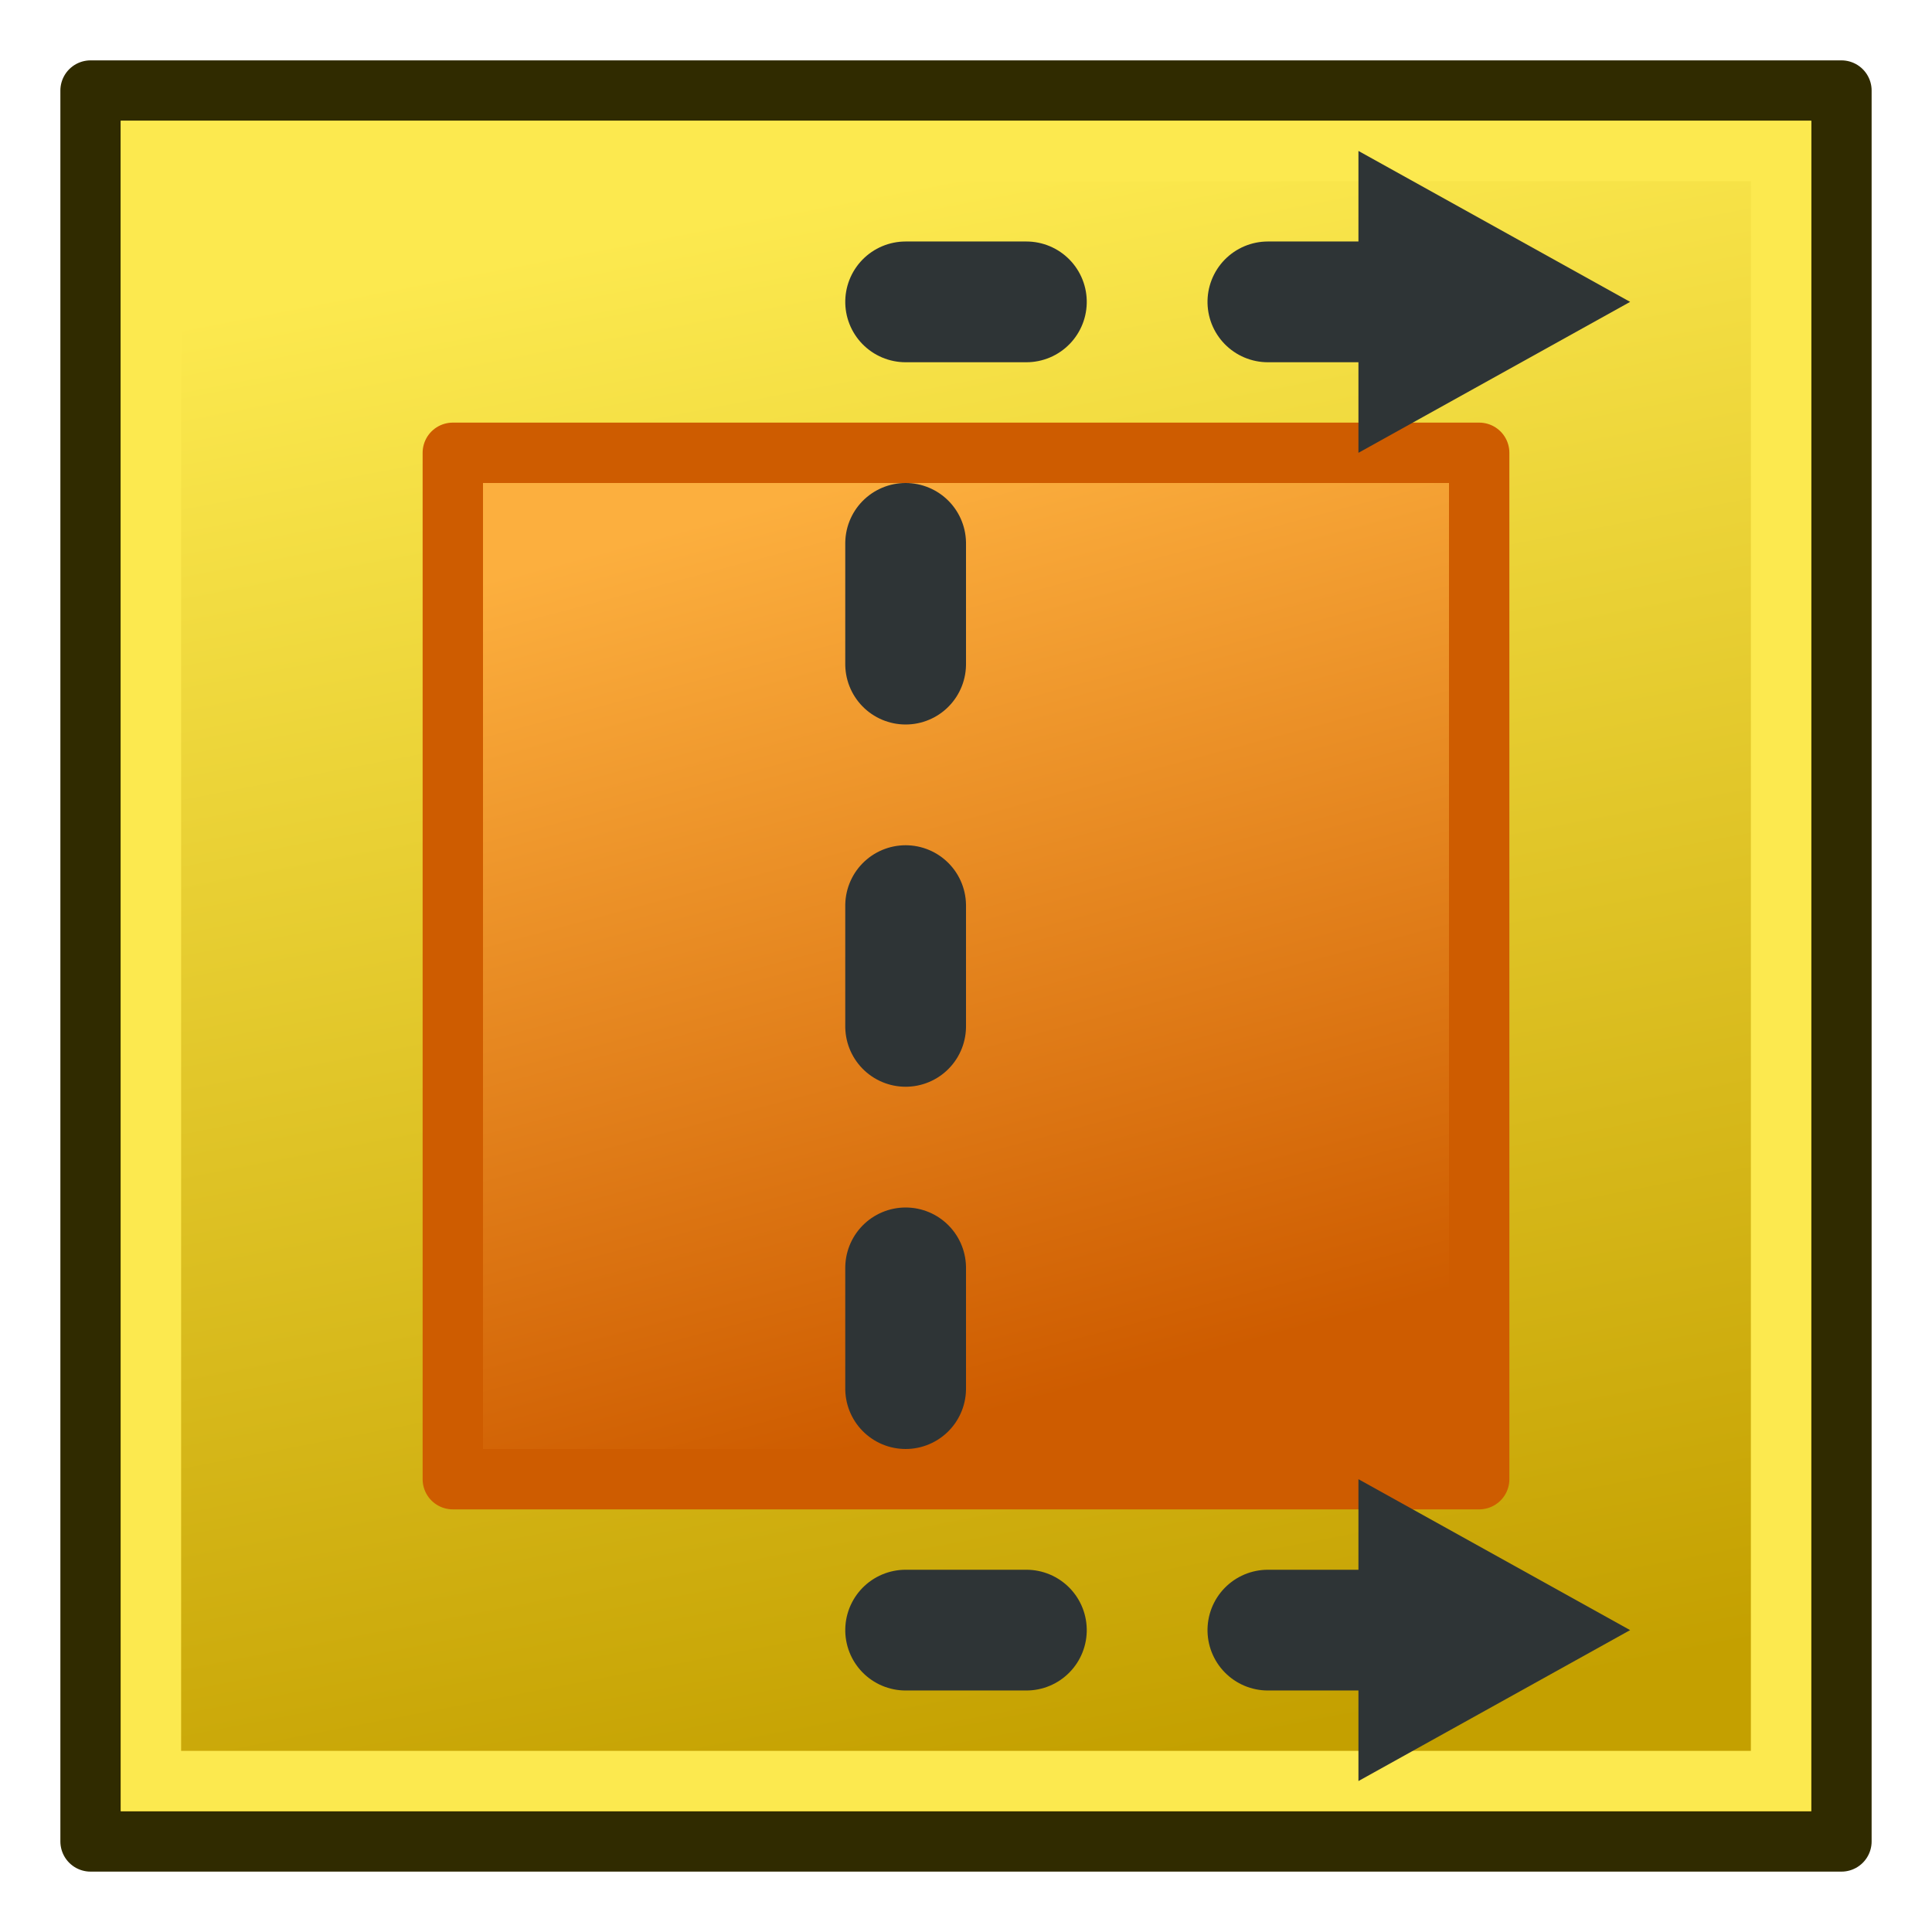
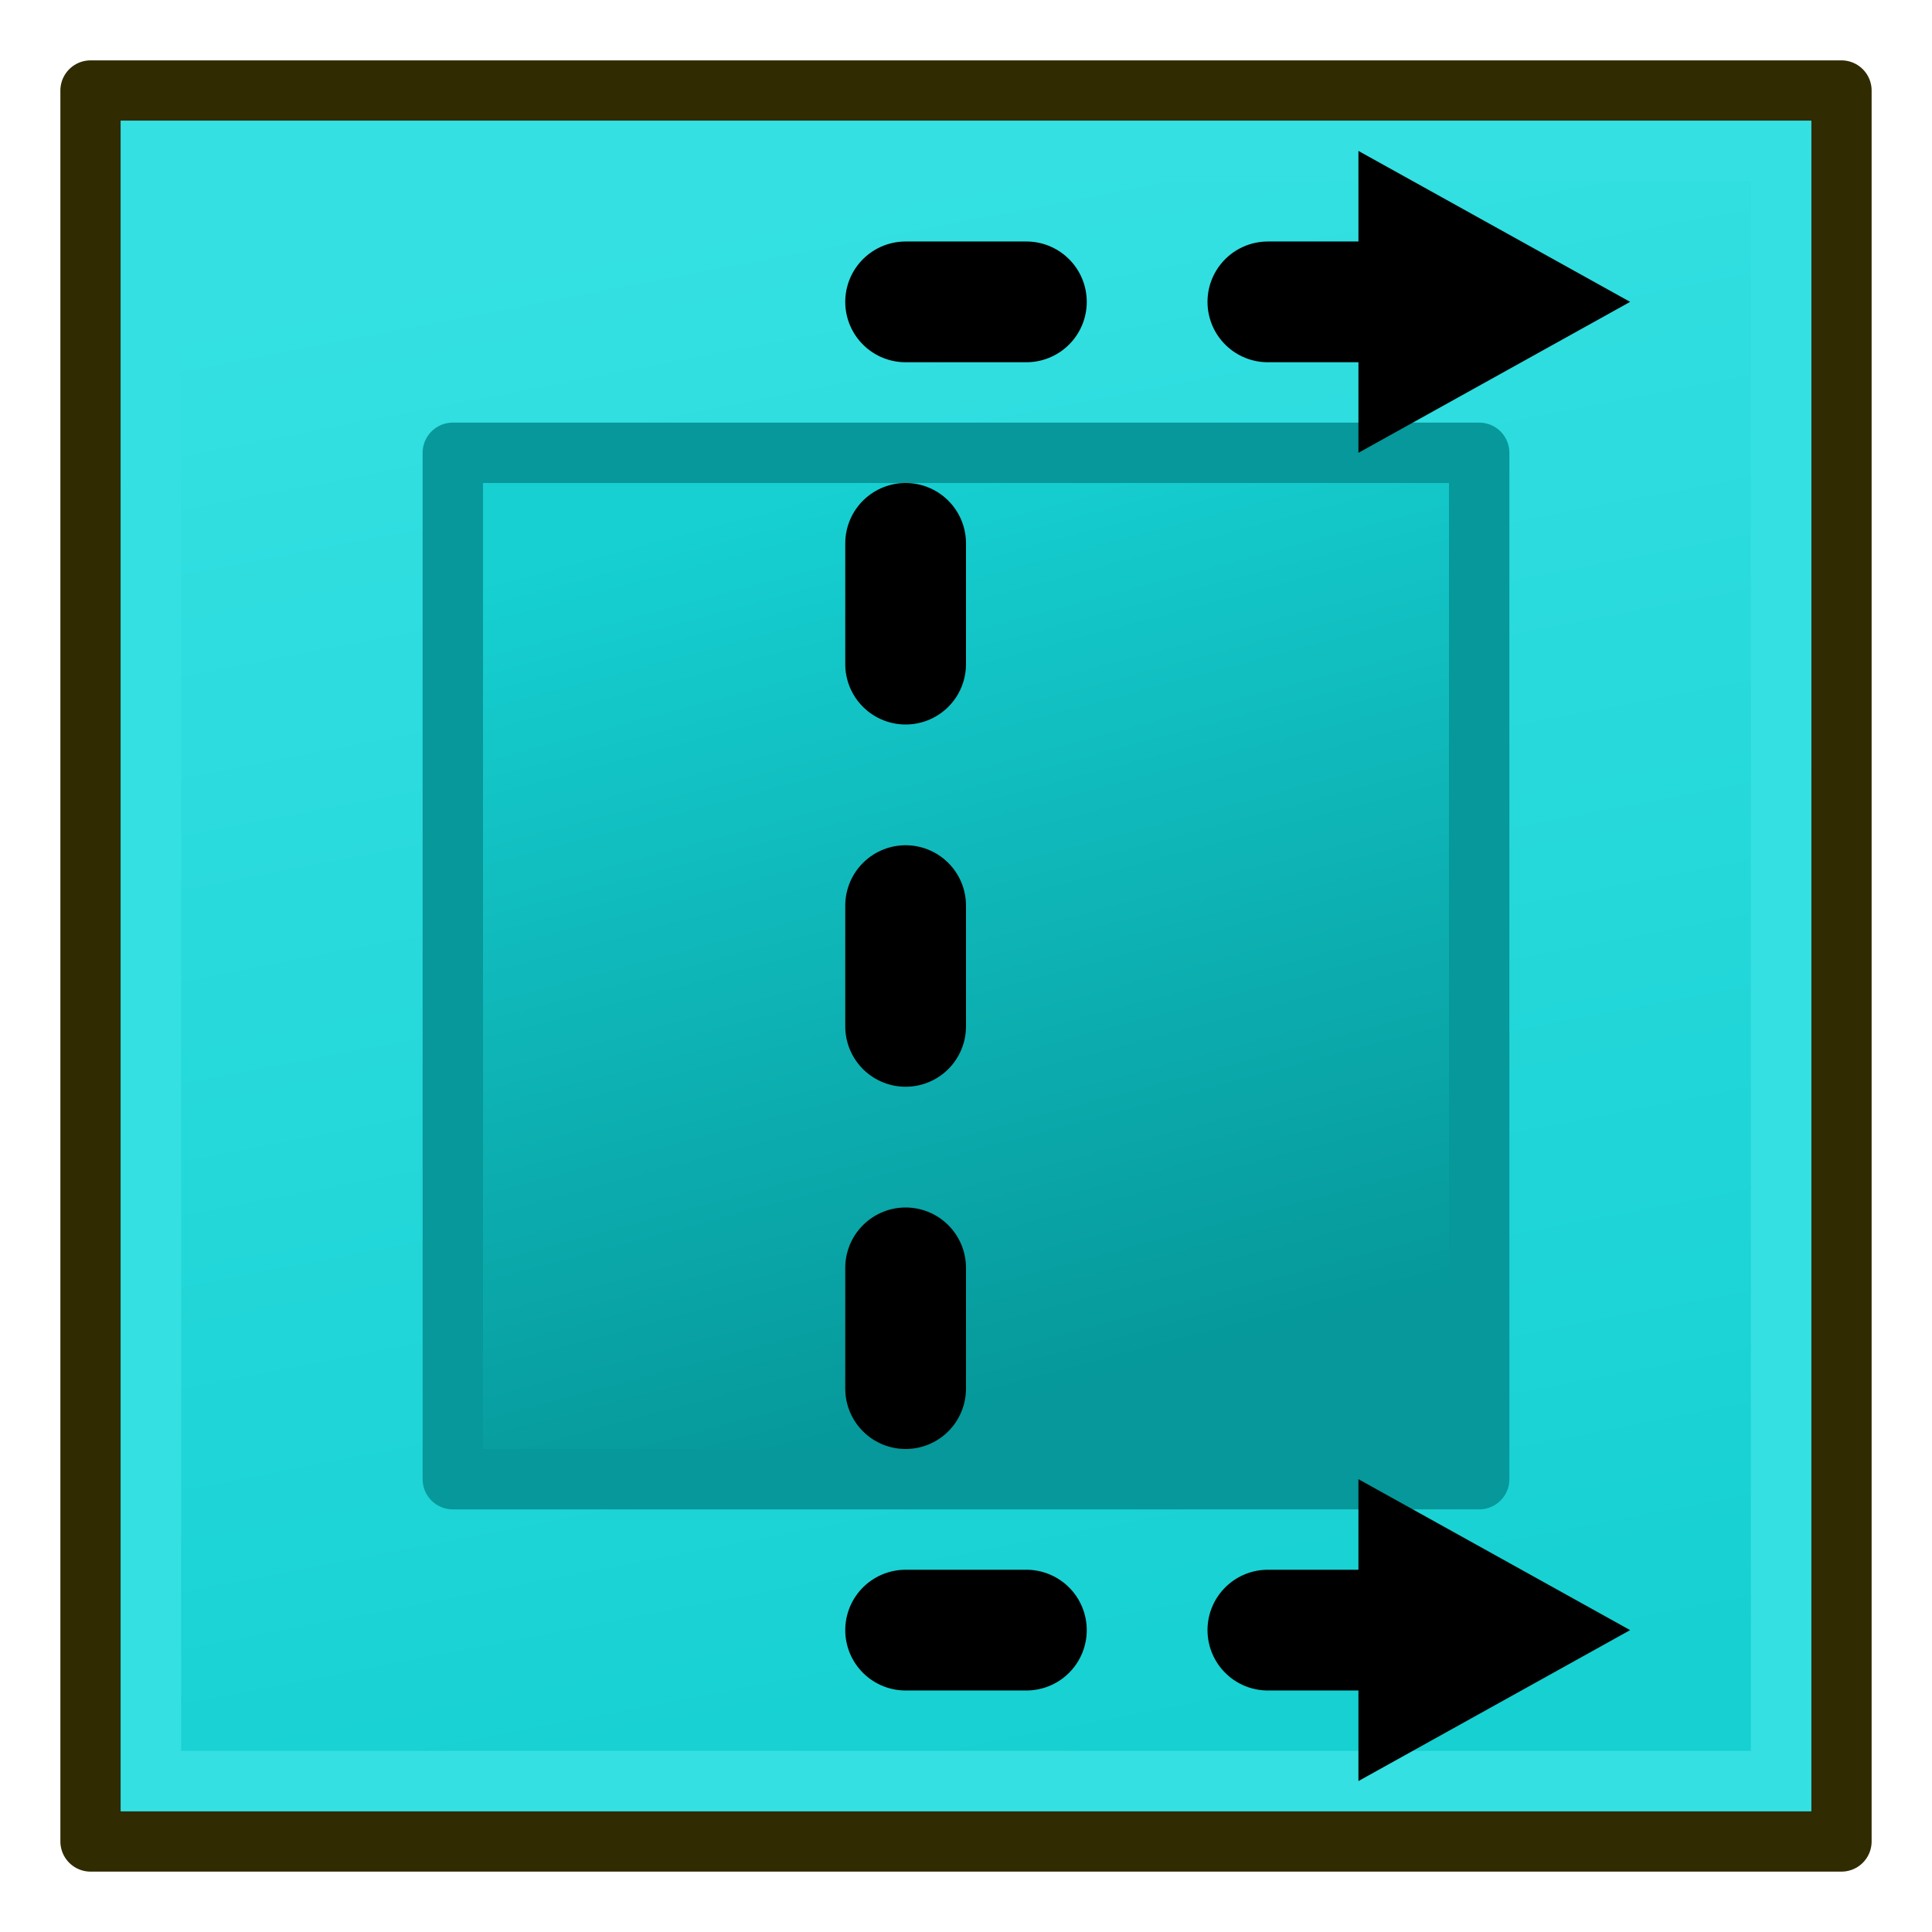
<svg xmlns="http://www.w3.org/2000/svg" xmlns:xlink="http://www.w3.org/1999/xlink" version="1.1" width="64" height="64" id="svg2">
  <defs id="defs4">
-     <linearGradient id="linearGradient10855">
-       <stop style="stop-color:#ce5c00;stop-opacity:1" offset="0" id="stop10857" />
-       <stop style="stop-color:#fcaf3e;stop-opacity:1" offset="1" id="stop10859" />
-     </linearGradient>
    <marker orient="auto" refY="0.0" refX="0.0" id="TriangleOutS" style="overflow:visible">
      <path id="path4211" d="M 5.77,0.0 L -2.88,5.0 L -2.88,-5.0 L 5.77,0.0 z " style="fill-rule:evenodd;stroke:#000000;stroke-width:1.0pt" transform="scale(0.2)" />
    </marker>
    <marker orient="auto" refY="0.0" refX="0.0" id="TriangleInS" style="overflow:visible">
      <path id="path4202" d="M 5.77,0.0 L -2.88,5.0 L -2.88,-5.0 L 5.77,0.0 z " style="fill-rule:evenodd;stroke:#000000;stroke-width:1.0pt" transform="scale(-0.2)" />
    </marker>
    <linearGradient id="linearGradient3857">
      <stop style="stop-color:#ce5c00;stop-opacity:1" offset="0" id="stop3859" />
      <stop style="stop-color:#fcaf3e;stop-opacity:1" offset="1" id="stop3861" />
-     </linearGradient>
-     <linearGradient id="linearGradient3831">
-       <stop style="stop-color:#c4a000;stop-opacity:1" offset="0" id="stop3833" />
-       <stop style="stop-color:#fce94f;stop-opacity:1" offset="1" id="stop3835" />
    </linearGradient>
    <marker refX="0" refY="0" orient="auto" id="TriangleOutM" style="overflow:visible">
      <path d="m 5.77,0 -8.65,5 0,-10 8.65,5 z" transform="scale(0.4,0.4)" id="path3966" style="fill-rule:evenodd;stroke:#000000;stroke-width:1pt" />
    </marker>
    <marker refX="0" refY="0" orient="auto" id="TriangleInM" style="overflow:visible">
      <path d="m 5.77,0 -8.65,5 0,-10 8.65,5 z" transform="scale(-0.4,-0.4)" id="path3957" style="fill-rule:evenodd;stroke:#000000;stroke-width:1pt" />
    </marker>
    <marker refX="0" refY="0" orient="auto" id="TriangleOutL" style="overflow:visible">
      <path d="m 5.77,0 -8.65,5 0,-10 8.65,5 z" transform="scale(0.8,0.8)" id="path3963" style="fill-rule:evenodd;stroke:#000000;stroke-width:1pt" />
    </marker>
    <marker refX="0" refY="0" orient="auto" id="Arrow1Lend" style="overflow:visible">
      <path d="M 0,0 5,-5 -12.5,0 5,5 0,0 z" transform="matrix(-0.8,0,0,-0.8,-10,0)" id="path3824" style="fill-rule:evenodd;stroke:#000000;stroke-width:1pt" />
    </marker>
    <marker refX="0" refY="0" orient="auto" id="TriangleInL" style="overflow:visible">
      <path d="m 5.77,0 -8.65,5 0,-10 8.65,5 z" transform="scale(-0.8,-0.8)" id="path3954" style="fill-rule:evenodd;stroke:#000000;stroke-width:1pt" />
    </marker>
    <marker refX="0" refY="0" orient="auto" id="Arrow2Lstart" style="overflow:visible">
      <path d="M 8.719,4.034 -2.207,0.016 8.719,-4.002 c -1.745,2.372 -1.735,5.617 -6e-7,8.035 z" transform="matrix(1.1,0,0,1.1,1.1,0)" id="path3839" style="fill-rule:evenodd;stroke-width:0.625;stroke-linejoin:round" />
    </marker>
    <marker refX="0" refY="0" orient="auto" id="Arrow1Lstart" style="overflow:visible">
      <path d="M 0,0 5,-5 -12.5,0 5,5 0,0 z" transform="matrix(0.8,0,0,0.8,10,0)" id="path3821" style="fill-rule:evenodd;stroke:#000000;stroke-width:1pt" />
    </marker>
-     <linearGradient xlink:href="#linearGradient3831" id="linearGradient3837" x1="24" y1="994.362" x2="34" y2="1046.362" gradientUnits="userSpaceOnUse" />
    <linearGradient xlink:href="#linearGradient3857" id="linearGradient3863" x1="27" y1="1004.362" x2="33" y2="1036.362" gradientUnits="userSpaceOnUse" />
-     <linearGradient xlink:href="#linearGradient10855" id="linearGradient10861" x1="28" y1="1006.362" x2="36" y2="1036.362" gradientUnits="userSpaceOnUse" />
+     <linearGradient xlink:href="#linearGradient4029" id="linearGradient10861-3" x1="28" y1="1006.362" x2="36" y2="1036.362" gradientUnits="userSpaceOnUse" gradientTransform="translate(-1.000002,-1)" />
+     <linearGradient id="linearGradient4029">
+       <stop id="stop4031" offset="0" style="stop-color:#06989a;stop-opacity:1" />
+       <stop id="stop4033" offset="1" style="stop-color:#16d0d2;stop-opacity:1" />
+     </linearGradient>
+     <linearGradient xlink:href="#linearGradient3995" id="linearGradient3837-6" x1="24" y1="994.362" x2="34" y2="1046.362" gradientUnits="userSpaceOnUse" gradientTransform="translate(-1.000002,-1)" />
+     <linearGradient id="linearGradient3995">
+       <stop style="stop-color:#16d0d2;stop-opacity:1" offset="0" id="stop3997" />
+       <stop style="stop-color:#34e0e2;stop-opacity:1" offset="1" id="stop3999" />
+     </linearGradient>
  </defs>
  <g transform="translate(0,-988.3622)" id="layer1">
    <g transform="matrix(-1,0,0,-1,64,2040.724)" id="g7108">
-       <rect width="58" height="58" x="3" y="991.362" id="rect7087" style="color:#000000;fill:url(#linearGradient3837);fill-opacity:1;fill-rule:nonzero;stroke:#302b00;stroke-width:2;stroke-linecap:round;stroke-linejoin:round;stroke-miterlimit:4;stroke-opacity:1;stroke-dasharray:none;stroke-dashoffset:0;marker:none;visibility:visible;display:inline;overflow:visible;enable-background:accumulate" />
-       <rect width="54" height="54" x="5" y="993.362" id="rect7087-3" style="color:#000000;fill:none;fill-opacity:1;fill-rule:nonzero;stroke:#fce94f;stroke-width:2;stroke-linecap:round;stroke-linejoin:miter;stroke-miterlimit:4;stroke-opacity:1;stroke-dasharray:none;stroke-dashoffset:0;marker:none;visibility:visible;display:inline;overflow:visible;enable-background:accumulate" />
-       <rect width="34" height="34" x="15" y="1003.362" id="rect2985" style="color:#000000;fill:url(#linearGradient10861);fill-opacity:1;fill-rule:nonzero;stroke:#ce5c00;stroke-width:2;stroke-linecap:round;stroke-linejoin:round;stroke-miterlimit:4;stroke-opacity:1;stroke-dasharray:none;stroke-dashoffset:0;marker:none;visibility:visible;display:inline;overflow:visible;enable-background:accumulate" />
-       <g id="g4256" transform="matrix(0,-1,1,0,-988.3622,1052.362)">
-         <path style="color:#000000;fill:none;stroke:#2e3436;stroke-width:4;stroke-linecap:round;stroke-linejoin:round;stroke-miterlimit:4;stroke-opacity:1;stroke-dasharray:4, 8;stroke-dashoffset:10;marker:none;visibility:visible;display:inline;overflow:visible;enable-background:accumulate" id="path3041" d="m 10,1004.362 0,18 0,0 44,0 0,-18" />
-         <path transform="matrix(-1,0,0,-1,64,1052.362)" id="path3018" d="m 5,45 10,0 -5,9 z" style="fill:#2e3436;stroke:none" />
-         <path id="path3018-1" d="m 15,1007.362 -10,0 5,-9 z" style="fill:#2e3436;stroke:none" />
+       <g id="g1576" transform="translate(1.000003,1.000016)">
+         <rect style="color:#000000;display:inline;overflow:visible;visibility:visible;fill:url(#linearGradient3837-6);fill-opacity:1;fill-rule:nonzero;stroke:#302b00;stroke-width:2;stroke-linecap:round;stroke-linejoin:round;stroke-miterlimit:4;stroke-dasharray:none;stroke-dashoffset:0;stroke-opacity:1;marker:none;enable-background:accumulate" id="rect7087-7" y="990.362" x="2" height="58" width="58" />
+         <rect style="color:#000000;display:inline;overflow:visible;visibility:visible;fill:none;fill-opacity:1;fill-rule:nonzero;stroke:#34e0e2;stroke-width:2;stroke-linecap:round;stroke-linejoin:miter;stroke-miterlimit:4;stroke-dasharray:none;stroke-dashoffset:0;stroke-opacity:1;marker:none;enable-background:accumulate" id="rect7087-3-5" y="992.362" x="4" height="54" width="54" />
+         <rect style="color:#000000;display:inline;overflow:visible;visibility:visible;fill:url(#linearGradient10861-3);fill-opacity:1;fill-rule:nonzero;stroke:#06989a;stroke-width:2;stroke-linecap:round;stroke-linejoin:round;stroke-miterlimit:4;stroke-dasharray:none;stroke-dashoffset:0;stroke-opacity:1;marker:none;enable-background:accumulate" id="rect2985-3" y="1002.362" x="14" height="34" width="34" />
+         <path style="color:#000000;display:inline;overflow:visible;visibility:visible;fill:none;stroke:#000000;stroke-width:4;stroke-linecap:round;stroke-linejoin:round;stroke-miterlimit:4;stroke-dasharray:4, 8;stroke-dashoffset:10;stroke-opacity:1;marker:none;enable-background:accumulate" id="path3041-5" d="m 15,1041.362 h 18 v 0 -44 h -18" />
+         <path id="path3018-6" d="m 18,992.362 v 10 l -9,-5 z" style="fill:#000000;stroke:none" />
+         <path id="path3018-1-2" d="m 18,1036.362 v 10 l -9,-5 z" style="fill:#000000;stroke:none" />
      </g>
    </g>
  </g>
</svg>
